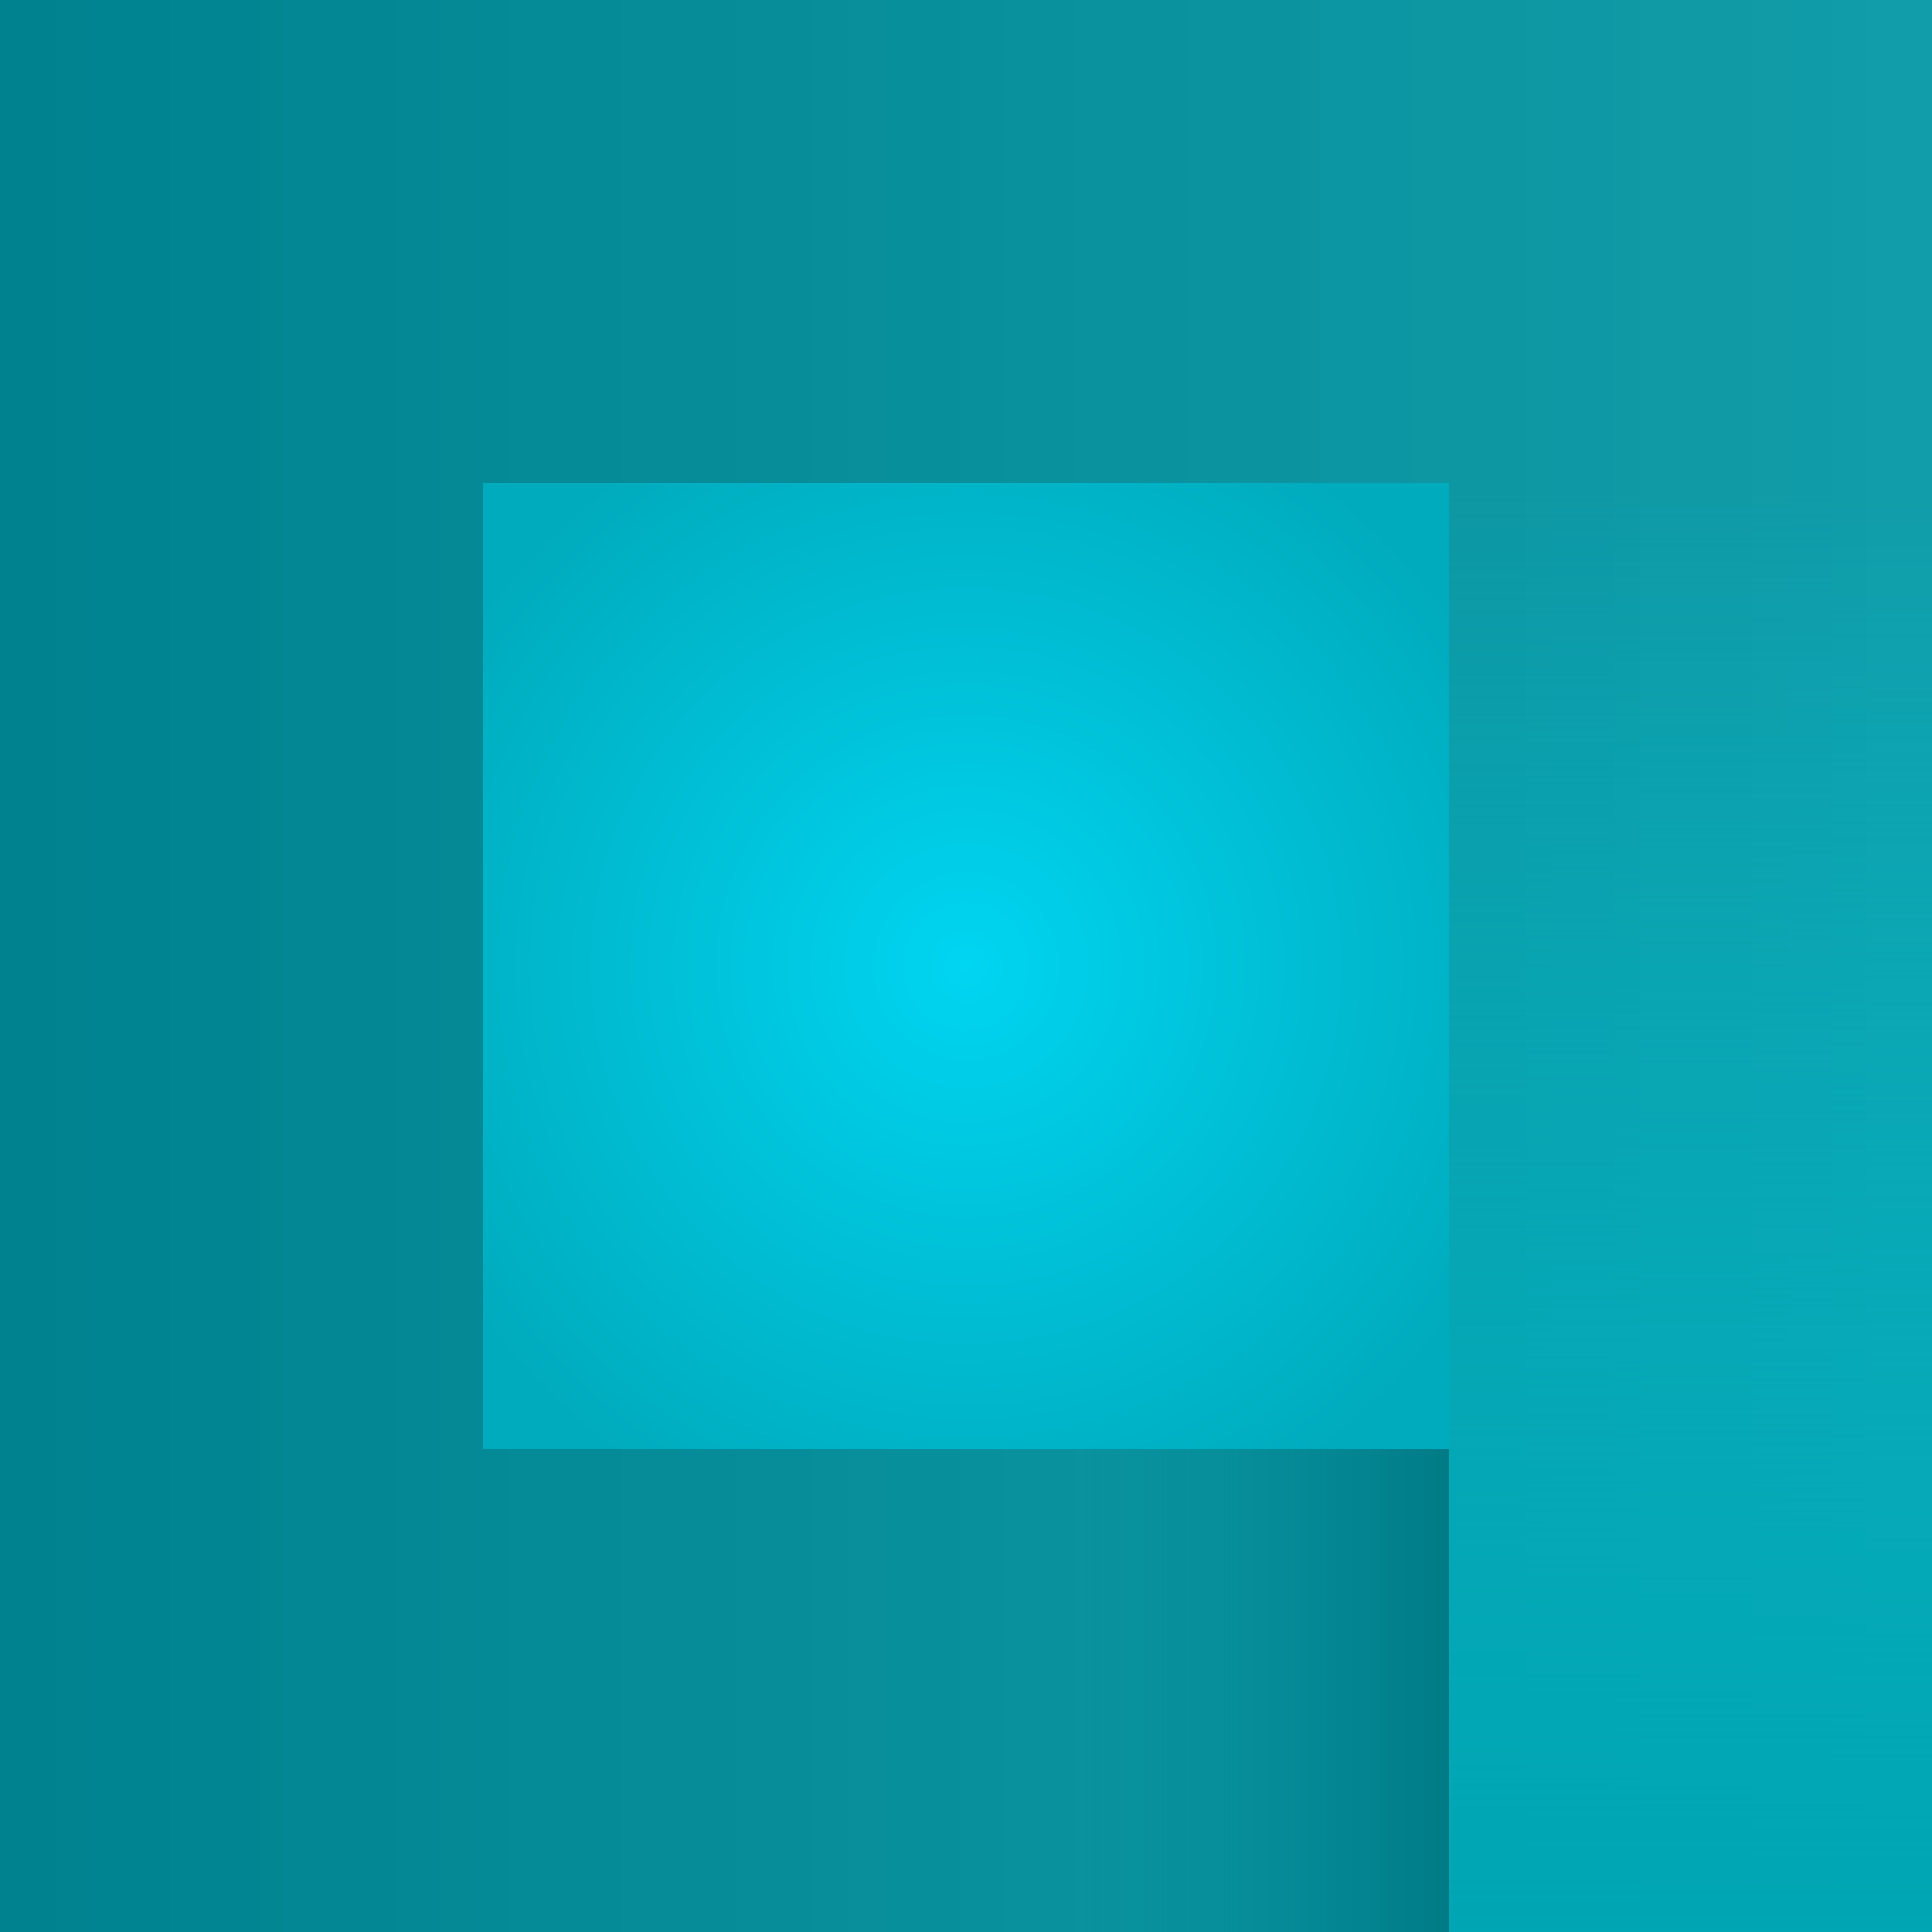
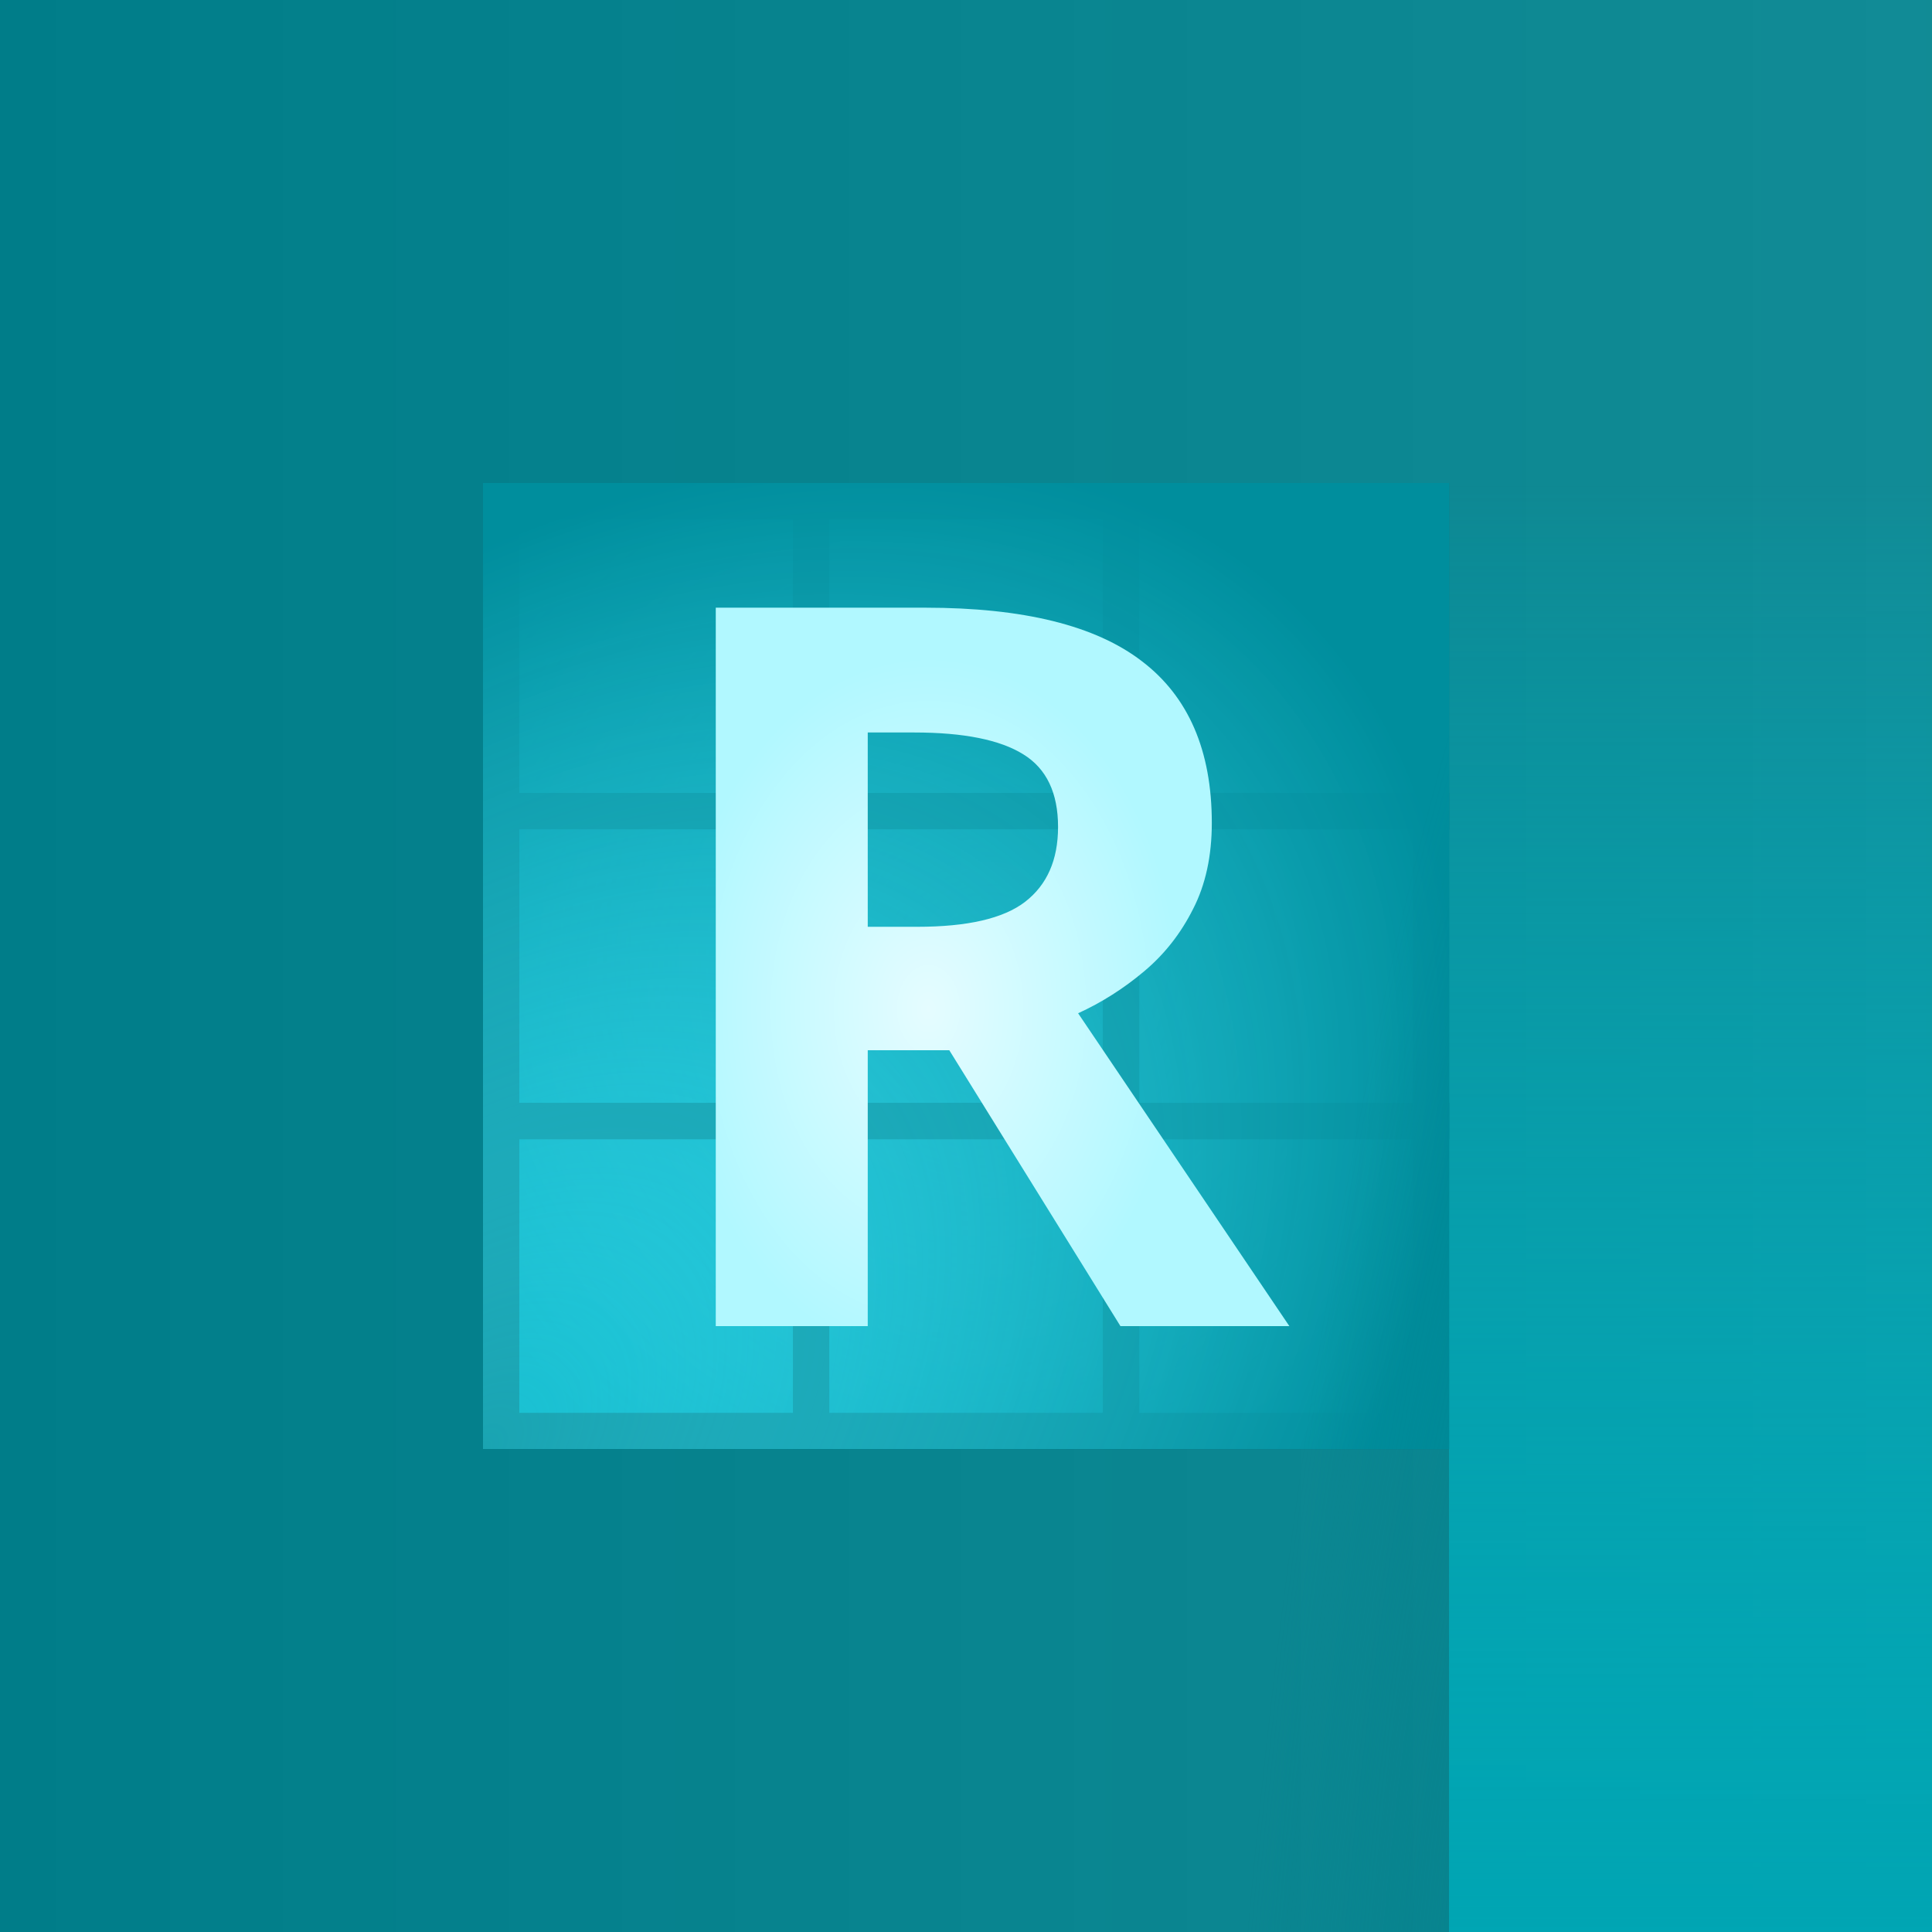
<svg xmlns="http://www.w3.org/2000/svg" xmlns:ns1="http://www.openswatchbook.org/uri/2009/osb" xmlns:xlink="http://www.w3.org/1999/xlink" id="svg8" version="1.1" viewBox="0 0 67.733 67.733" height="256" width="256">
  <defs id="defs2">
+     <linearGradient id="linearGradient1041">
+       <stop style="stop-color:#4cecff;stop-opacity:0.341" offset="0" id="stop1037" />
+       <stop style="stop-color:#008e9d;stop-opacity:1" offset="1" id="stop1039" />
+     </linearGradient>
+     <linearGradient ns1:paint="solid" id="linearGradient890">
+       <stop id="stop888" offset="0" style="stop-color:#000000;stop-opacity:1;" />
+     </linearGradient>
+     <linearGradient ns1:paint="solid" id="linearGradient884">
+       <stop id="stop882" offset="0" style="stop-color:#b1f8ff;stop-opacity:1;" />
+     </linearGradient>
+     <linearGradient id="linearGradient863">
+       <stop style="stop-color:#007d89;stop-opacity:1" offset="0" id="stop859" />
+       <stop style="stop-color:#00838e;stop-opacity:0.933" offset="1" id="stop861" />
+     </linearGradient>
+     <linearGradient id="linearGradient881">
+       <stop id="stop877" offset="0" style="stop-color:#e5fcff;stop-opacity:1" />
+       <stop id="stop879" offset="1" style="stop-color:#b1f8ff;stop-opacity:1" />
+     </linearGradient>
    <linearGradient id="linearGradient2841-2">
-       <stop id="stop2837" offset="0" style="stop-color:#008d99;stop-opacity:0" />
-       <stop id="stop2839" offset="1" style="stop-color:#007b86;stop-opacity:1" />
+       <stop id="stop2837" offset="0" style="stop-color:#00808b;stop-opacity:0.618" />
+       <stop id="stop2839" offset="1" style="stop-color:#007b86;stop-opacity:0" />
    </linearGradient>
-     <linearGradient id="linearGradient2826">
+     <linearGradient id="linearGradient2826-9">
      <stop style="stop-color:#00c4d6;stop-opacity:0" offset="0" id="stop2822" />
      <stop style="stop-color:#00a5b3;stop-opacity:1" offset="1" id="stop2824" />
    </linearGradient>
    <linearGradient id="linearGradient2803-5">
-       <stop id="stop2799" offset="0" style="stop-color:#00d5f1;stop-opacity:1" />
-       <stop id="stop2801" offset="1" style="stop-color:#00abbd;stop-opacity:1" />
+       <stop id="stop2799" offset="0" style="stop-color:#22e7ff;stop-opacity:0.5" />
+       <stop id="stop2801" offset="1" style="stop-color:#00aabb;stop-opacity:1" />
    </linearGradient>
    <linearGradient id="linearGradient2795-5">
      <stop id="stop2791" offset="0" style="stop-color:#00828f;stop-opacity:1" />
      <stop id="stop2793" offset="1" style="stop-color:#0096a3;stop-opacity:0.933" />
    </linearGradient>
    <linearGradient ns1:paint="solid" id="linearGradient2785">
      <stop id="stop2783" offset="0" style="stop-color:#00838f;stop-opacity:1;" />
    </linearGradient>
-     <linearGradient gradientUnits="userSpaceOnUse" y2="33.867" x2="67.733" y1="33.867" x1="0" id="linearGradient2797" xlink:href="#linearGradient2795-5" />
-     <linearGradient gradientUnits="userSpaceOnUse" y2="67.764" x2="59.665" y1="16.942" x1="59.659" id="linearGradient2815" xlink:href="#linearGradient2826" />
-     <linearGradient gradientUnits="userSpaceOnUse" y2="59.267" x2="50.8" y1="59.267" x1="37.633" id="linearGradient2843" xlink:href="#linearGradient2841-2" />
-     <radialGradient gradientTransform="matrix(1.244426,-0.01321222,0.01328161,1.250962,-8.727697,-8.051782)" gradientUnits="userSpaceOnUse" r="16.933" fy="33.867" fx="33.867" cy="33.867" cx="33.867" id="radialGradient2870" xlink:href="#linearGradient2803-5" />
+     <linearGradient gradientUnits="userSpaceOnUse" y2="33.867" x2="67.733" y1="33.867" x1="0" id="linearGradient2797" xlink:href="#linearGradient863" />
+     <linearGradient gradientUnits="userSpaceOnUse" y2="67.764" x2="59.665" y1="16.942" x1="59.659" id="linearGradient2815" xlink:href="#linearGradient2826-9" />
+     <radialGradient gradientTransform="matrix(1.244426,-0.01321222,0.01328161,1.250962,-8.727697,-8.051782)" gradientUnits="userSpaceOnUse" r="16.933" fy="33.873" fx="34.493" cy="33.873" cx="34.493" id="radialGradient2870" xlink:href="#linearGradient2803-5" />
+     <radialGradient xlink:href="#linearGradient2795-5" id="radialGradient862" cx="35.073" cy="33.61" fx="35.073" fy="33.61" r="8.854" gradientTransform="matrix(1,0,0,1.394942,0,-13.27407)" gradientUnits="userSpaceOnUse" />
+     <radialGradient xlink:href="#linearGradient881" id="radialGradient870" cx="33.611" cy="34.497" fx="33.611" fy="34.497" r="8.854" gradientTransform="matrix(1,0,0,1.394942,-1.058333,-12.74491)" gradientUnits="userSpaceOnUse" />
+     <radialGradient r="16.933" fy="50.68" fx="15.237" cy="50.68" cx="15.237" gradientTransform="matrix(1.681245,-1.753154,1.123067,1.077002,-65.60036,22.92925)" gradientUnits="userSpaceOnUse" id="radialGradient1033" xlink:href="#linearGradient1041" />
+     <radialGradient gradientUnits="userSpaceOnUse" gradientTransform="matrix(1.524526,0.1410141,-0.7986308,8.634122,12.42058,-361.784)" r="6.583" fy="48.872" fx="52.768" cy="48.872" cx="52.768" id="radialGradient1043" xlink:href="#linearGradient2841-2" />
  </defs>
  <g id="layer1">
    <rect y="0" x="0" height="67.733" width="67.733" id="rect2740" style="fill:url(#linearGradient2797);fill-opacity:1;stroke:none;stroke-width:0.661;stroke-linejoin:round" />
    <rect y="16.933" x="16.933" height="33.867" width="33.867" id="rect2742" style="fill:url(#radialGradient2870);fill-opacity:1;stroke:none;stroke-width:0;stroke-linejoin:round;stroke-miterlimit:4;stroke-dasharray:none;paint-order:stroke markers fill" />
    <rect y="16.933" x="50.8" height="50.8" width="16.933" id="rect2807" style="fill:url(#linearGradient2815);fill-opacity:1;stroke-width:0;stroke-linejoin:round;paint-order:stroke markers fill" />
-     <rect y="50.8" x="37.633" height="16.933" width="13.167" id="rect2833" style="fill:url(#linearGradient2843);fill-opacity:1;stroke-width:0;stroke-linejoin:round;paint-order:stroke markers fill" />
+     <g transform="matrix(0.9625756,0,0,0.9625756,1.269926,1.269926)" id="g1029">
+       <rect style="fill:none;fill-opacity:1;stroke:#007e8a;stroke-width:1.323;stroke-linejoin:miter;stroke-miterlimit:4;stroke-dasharray:none;stroke-opacity:1;paint-order:markers stroke fill" id="rect865" width="11.289" height="11.289" x="16.933" y="16.933" />
+       <rect y="16.933" x="28.222" height="11.289" width="11.289" id="rect865-6" style="fill:none;fill-opacity:1;stroke:#007e8a;stroke-width:1.323;stroke-linejoin:miter;stroke-miterlimit:4;stroke-dasharray:none;stroke-opacity:1;paint-order:markers stroke fill" />
+       <rect style="fill:none;fill-opacity:1;stroke:#007e8a;stroke-width:1.323;stroke-linejoin:miter;stroke-miterlimit:4;stroke-dasharray:none;stroke-opacity:1;paint-order:markers stroke fill" id="rect865-6-1" width="11.289" height="11.289" x="39.511" y="16.933" />
+       <rect y="28.222" x="16.933" height="11.289" width="11.289" id="rect865-7" style="fill:none;fill-opacity:1;stroke:#007e8a;stroke-width:1.323;stroke-linejoin:miter;stroke-miterlimit:4;stroke-dasharray:none;stroke-opacity:1;paint-order:markers stroke fill" />
+       <rect style="fill:none;fill-opacity:1;stroke:#007e8a;stroke-width:1.323;stroke-linejoin:miter;stroke-miterlimit:4;stroke-dasharray:none;stroke-opacity:1;paint-order:markers stroke fill" id="rect865-6-3" width="11.289" height="11.289" x="28.222" y="28.222" />
+       <rect y="28.222" x="39.511" height="11.289" width="11.289" id="rect865-6-1-8" style="fill:none;fill-opacity:1;stroke:#007e8a;stroke-width:1.323;stroke-linejoin:miter;stroke-miterlimit:4;stroke-dasharray:none;stroke-opacity:1;paint-order:markers stroke fill" />
+       <rect style="fill:none;fill-opacity:1;stroke:#007e8a;stroke-width:1.323;stroke-linejoin:miter;stroke-miterlimit:4;stroke-dasharray:none;stroke-opacity:1;paint-order:markers stroke fill" id="rect865-7-1" width="11.289" height="11.289" x="16.933" y="39.511" />
+       <rect y="39.511" x="28.222" height="11.289" width="11.289" id="rect865-6-3-1" style="fill:none;fill-opacity:1;stroke:#007e8a;stroke-width:1.323;stroke-linejoin:miter;stroke-miterlimit:4;stroke-dasharray:none;stroke-opacity:1;paint-order:markers stroke fill" />
+       <rect style="fill:none;fill-opacity:1;stroke:#007e8a;stroke-width:1.323;stroke-linejoin:miter;stroke-miterlimit:4;stroke-dasharray:none;stroke-opacity:1;paint-order:markers stroke fill" id="rect865-6-1-8-2" width="11.289" height="11.289" x="39.511" y="39.511" />
+     </g>
+     <rect style="fill:url(#radialGradient1033);fill-opacity:1;stroke:none;stroke-width:0;stroke-linejoin:round;stroke-miterlimit:4;stroke-dasharray:none;paint-order:stroke markers fill" id="rect1031" width="33.867" height="33.867" x="16.933" y="16.933" />
+     <text xml:space="preserve" style="font-size:35.278px;line-height:1.25;font-family:'Segoe UI';-inkscape-font-specification:'Segoe UI';letter-spacing:0px;word-spacing:0px;fill:url(#radialGradient870);fill-opacity:1;stroke:none;stroke-width:0.265" x="21.922" y="46.49" id="text854">
+       <tspan id="tspan852" x="21.922" y="46.49" style="font-style:normal;font-variant:normal;font-weight:600;font-stretch:normal;font-size:35.278px;font-family:'Segoe UI';-inkscape-font-specification:'Segoe UI Semi-Bold';fill:url(#radialGradient870);fill-opacity:1;stroke:none;stroke-width:0.265">R</tspan>
+     </text>
+     <rect y="16.933" x="37.633" height="50.8" width="13.167" id="rect2833" style="fill:url(#radialGradient1043);fill-opacity:1;stroke-width:0;stroke-linejoin:round;paint-order:stroke markers fill" />
  </g>
</svg>
